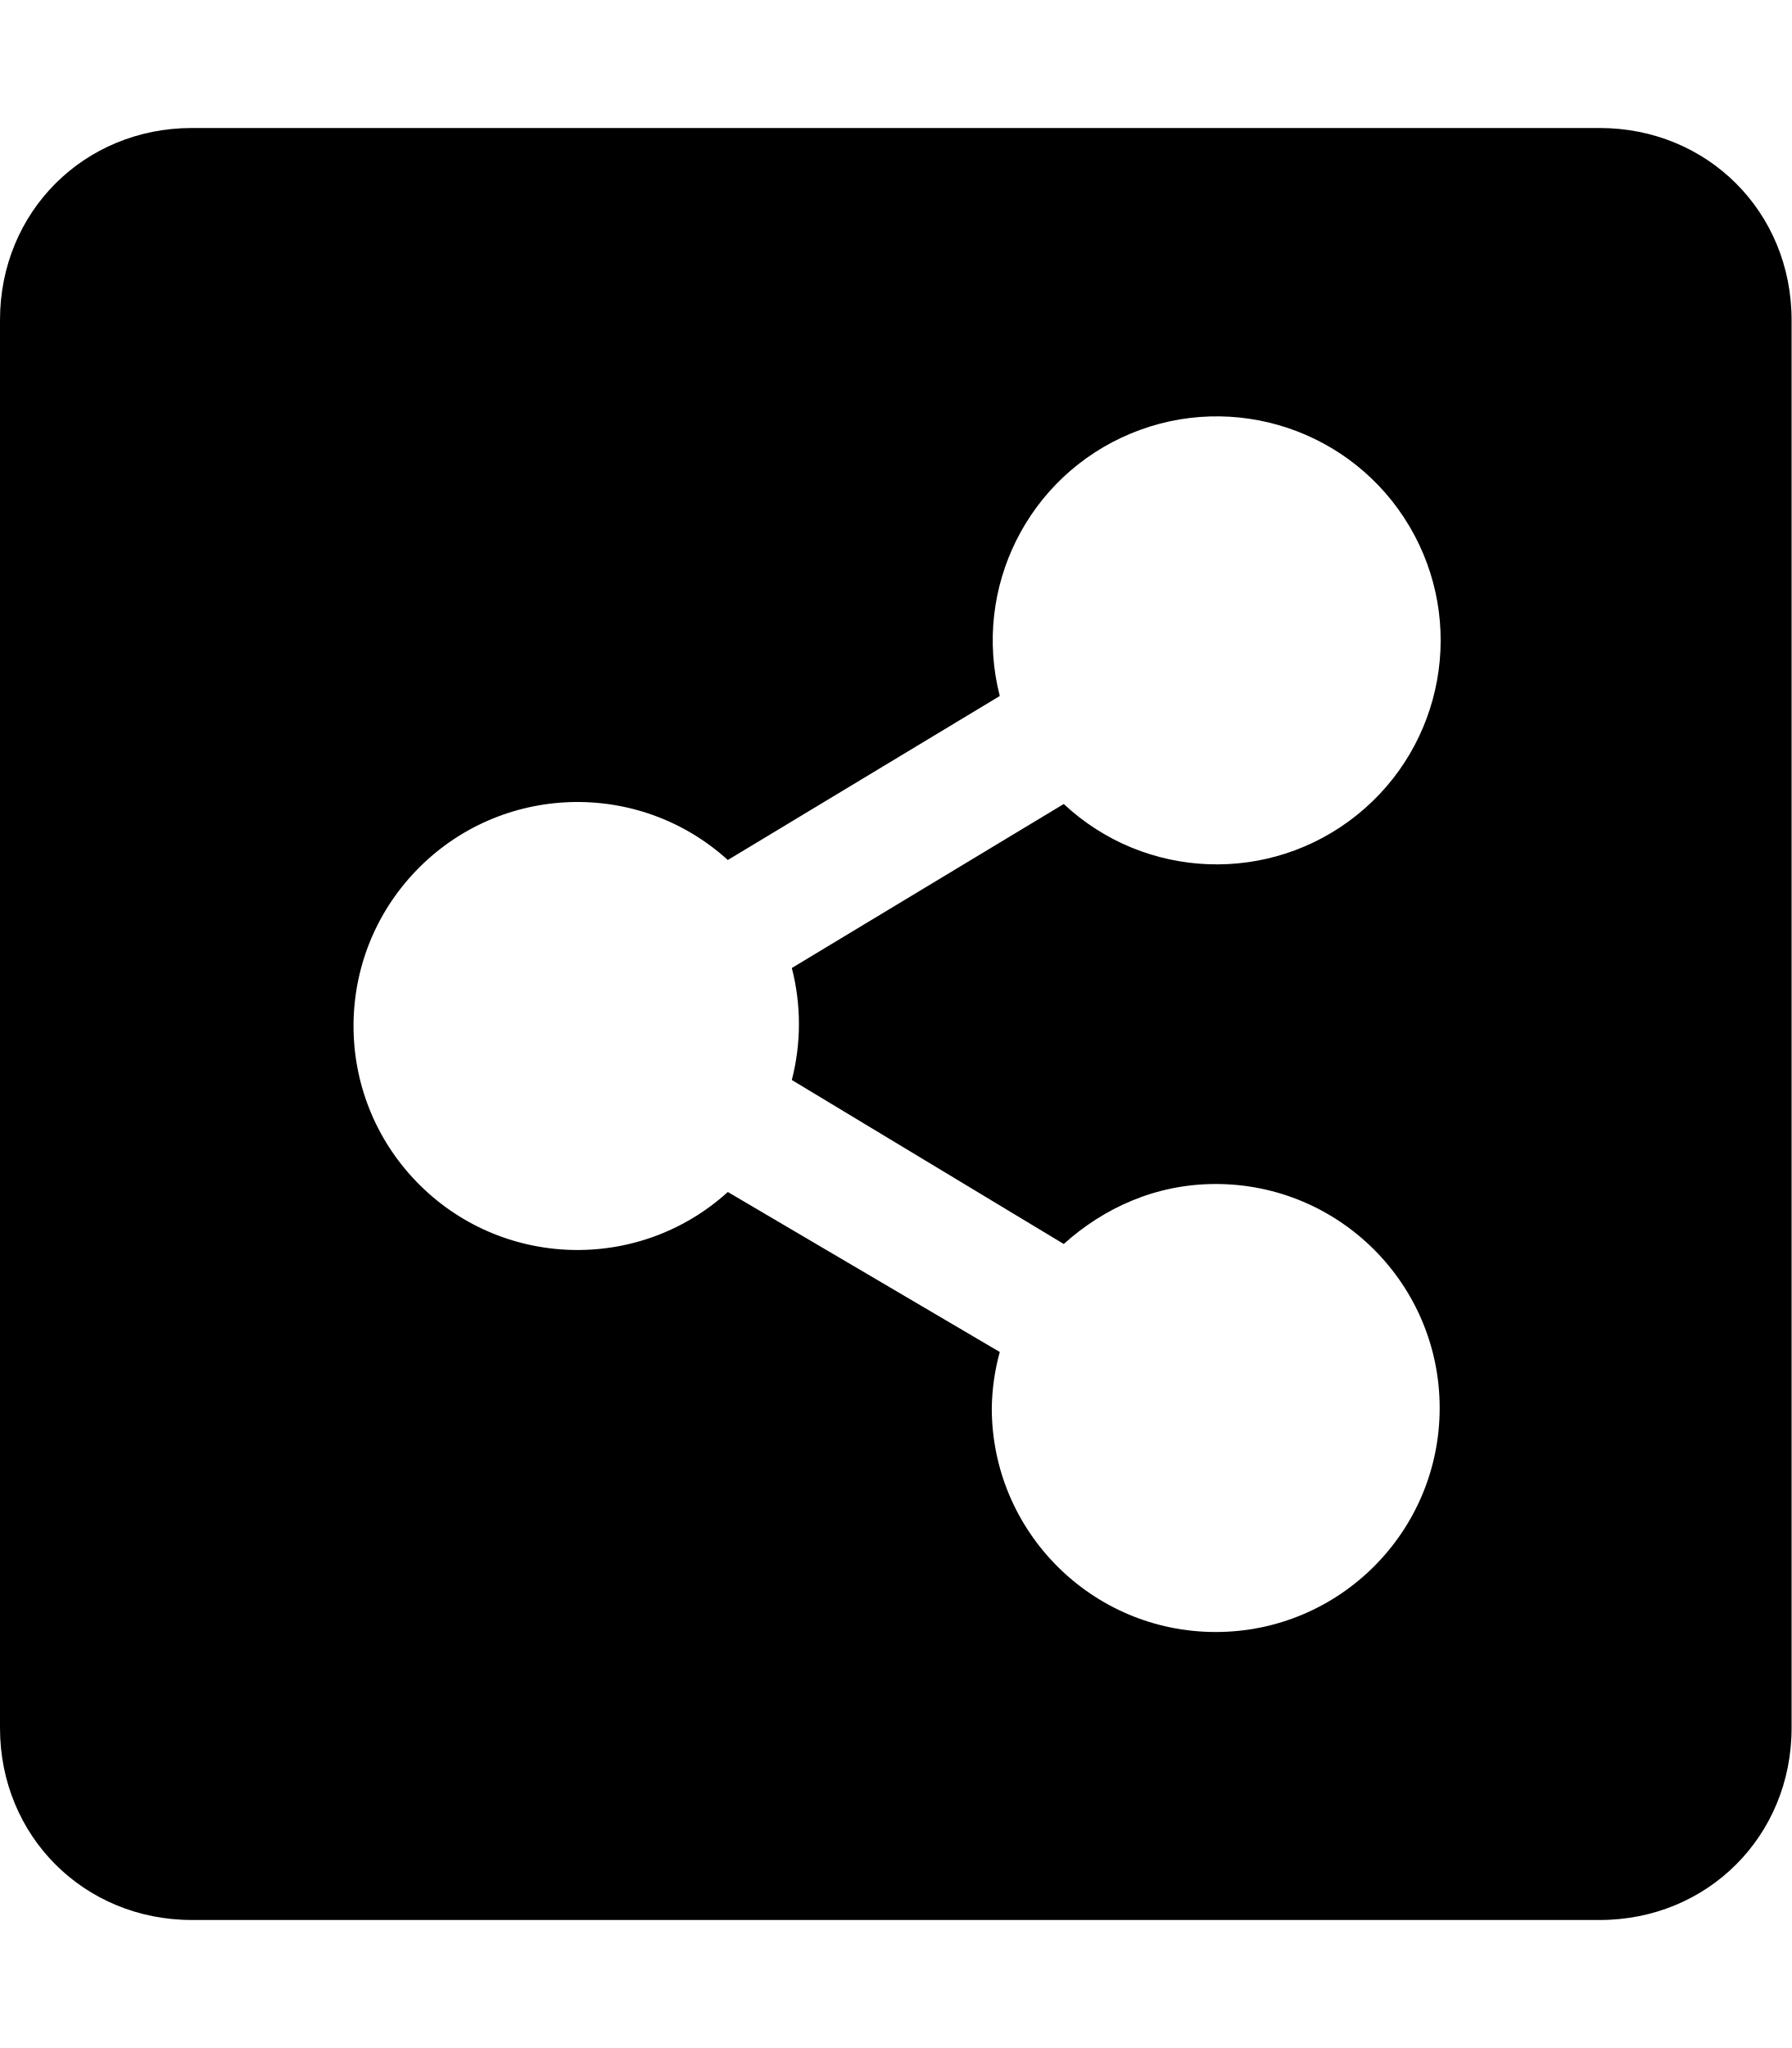
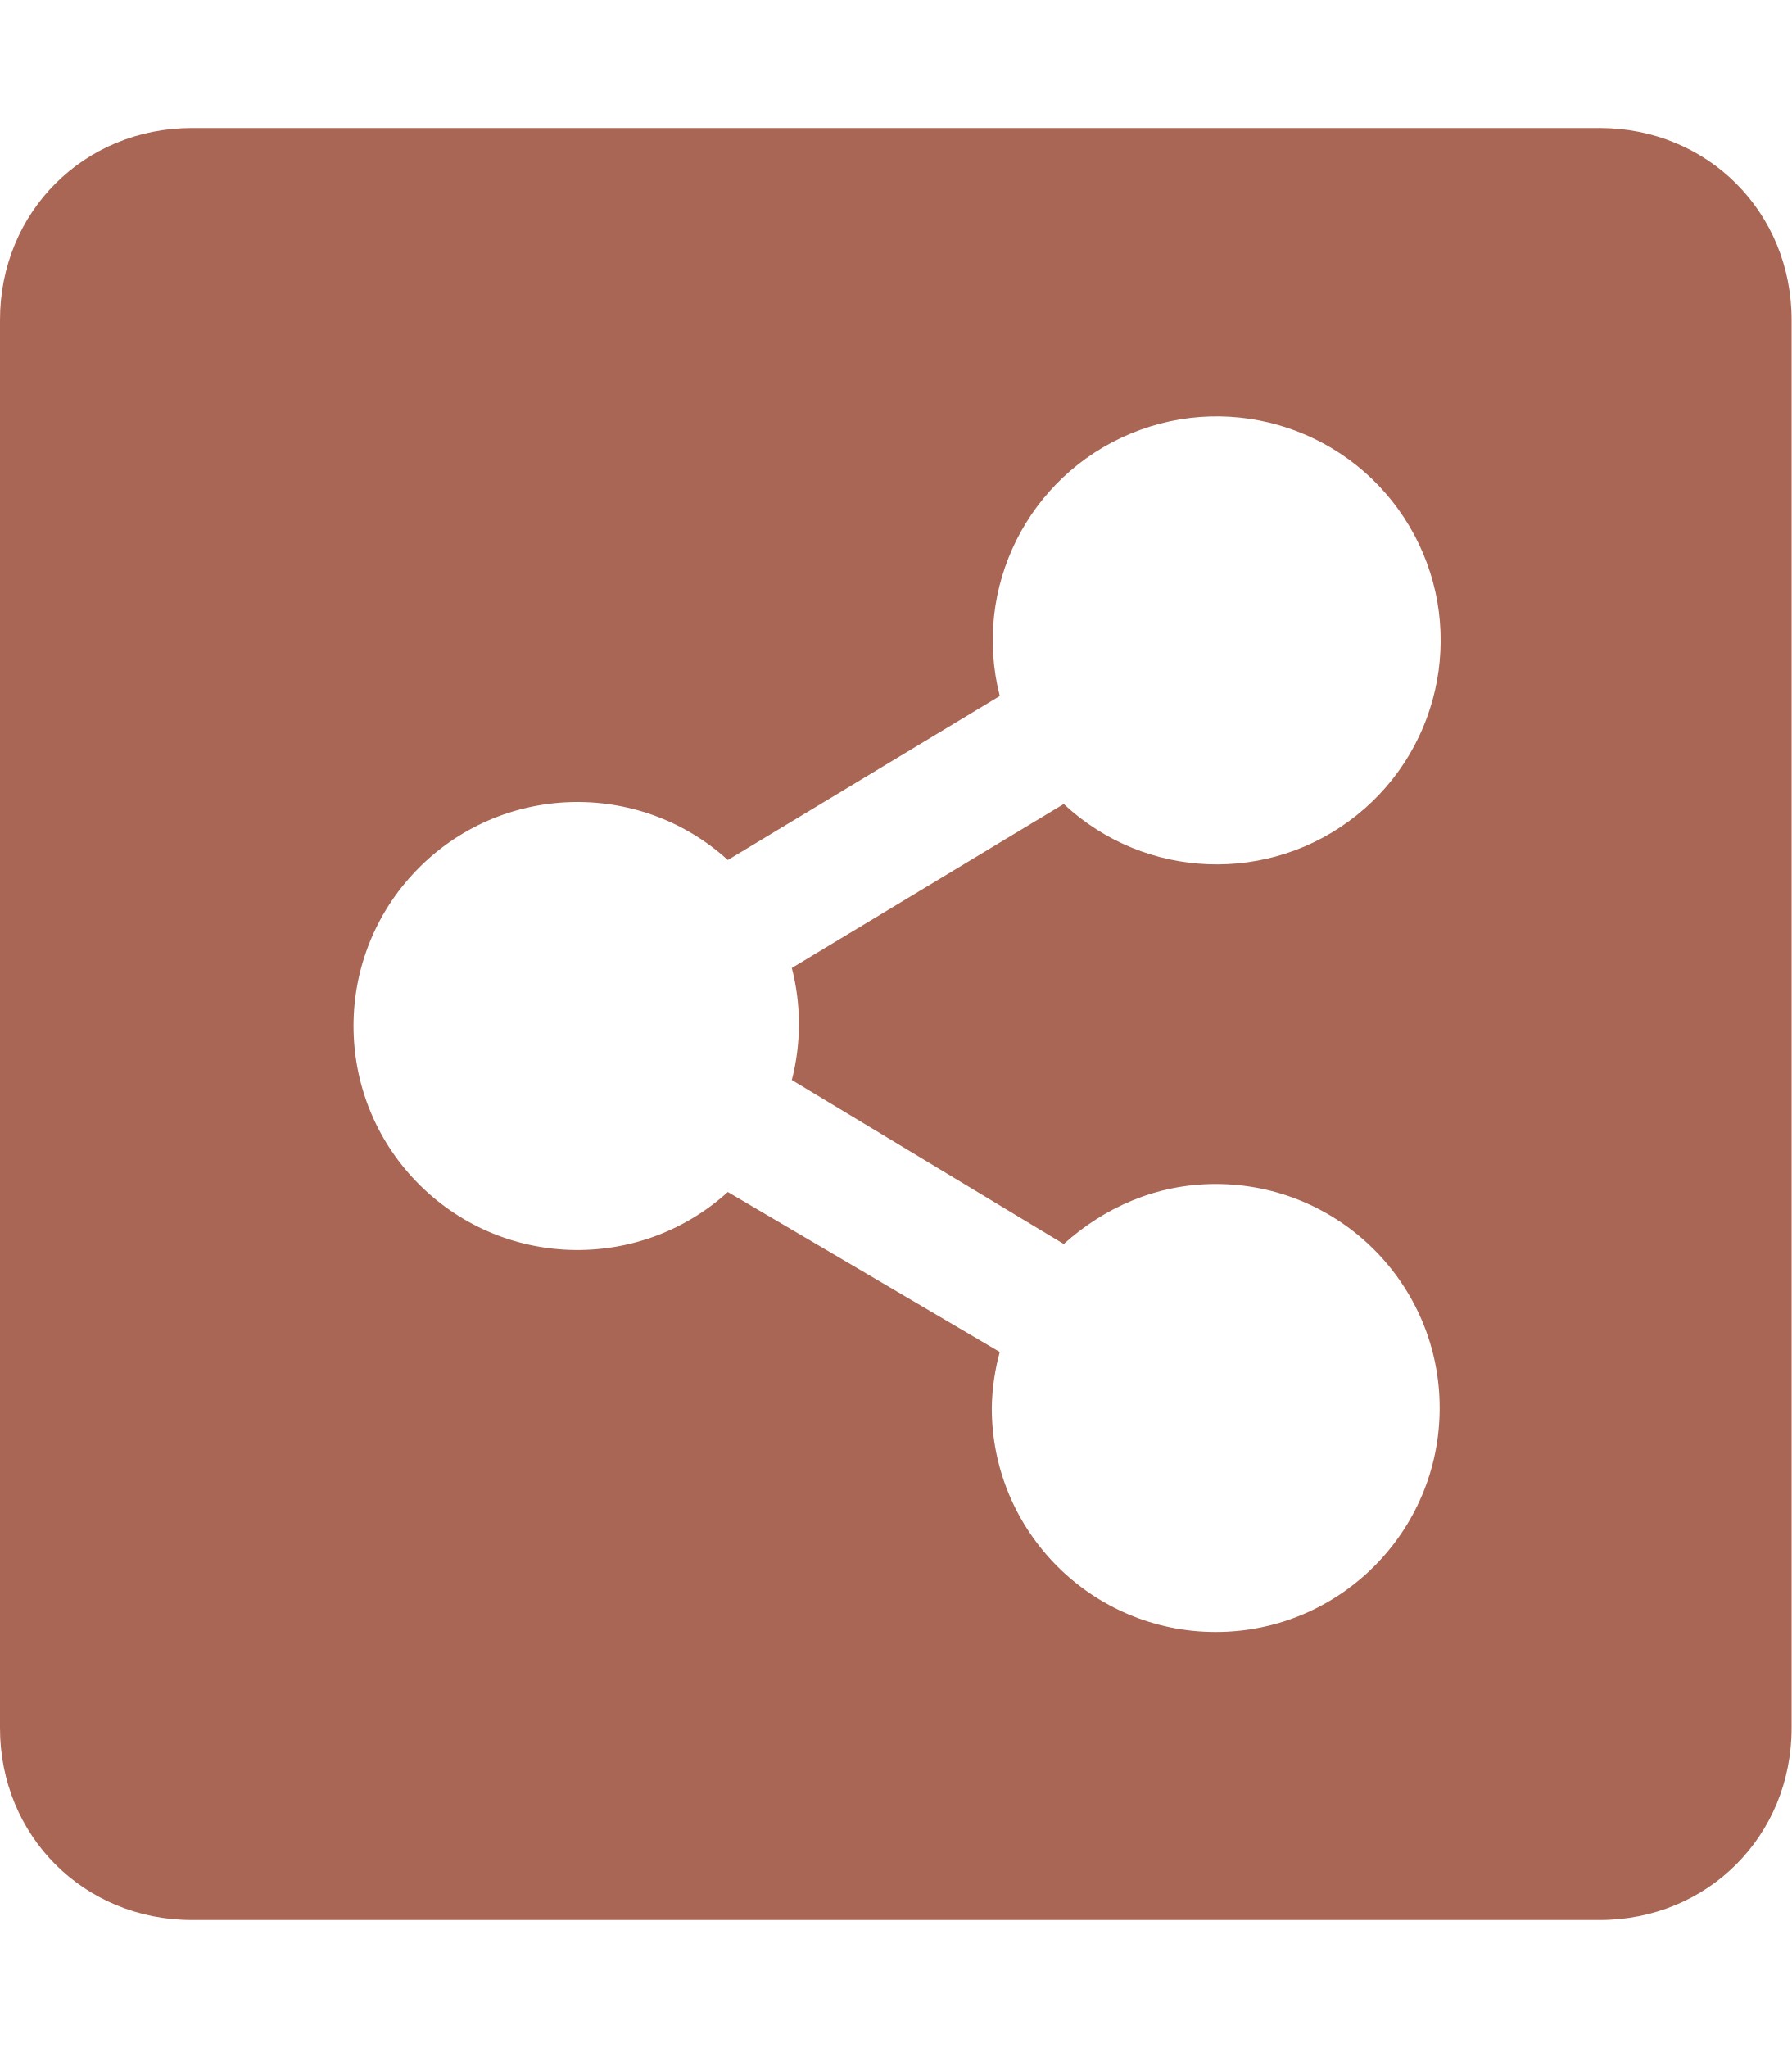
<svg xmlns="http://www.w3.org/2000/svg" viewBox="0 0 448 512">
-   <path d="M448 80v352c0 27-21 48-48 48H48c-27 0-48-21-48-48V80c0-27 21-48 48-48h352c27 0 48 21 48 48zM304 296c-15 0-28 6-38 15l-68-41a56 56 0 000-28l68-41a56 56 0 10-16-27l-68 41a56 56 0 100 83l68 40a56 56 0 00-2 14 56 56 0 1056-56z" />
+   <path fill="#A65" d="M448 80v352c0 27-21 48-48 48H48c-27 0-48-21-48-48V80c0-27 21-48 48-48h352c27 0 48 21 48 48zM304 296c-15 0-28 6-38 15l-68-41a56 56 0 000-28l68-41a56 56 0 10-16-27l-68 41a56 56 0 100 83l68 40a56 56 0 00-2 14 56 56 0 1056-56z" />
</svg>
